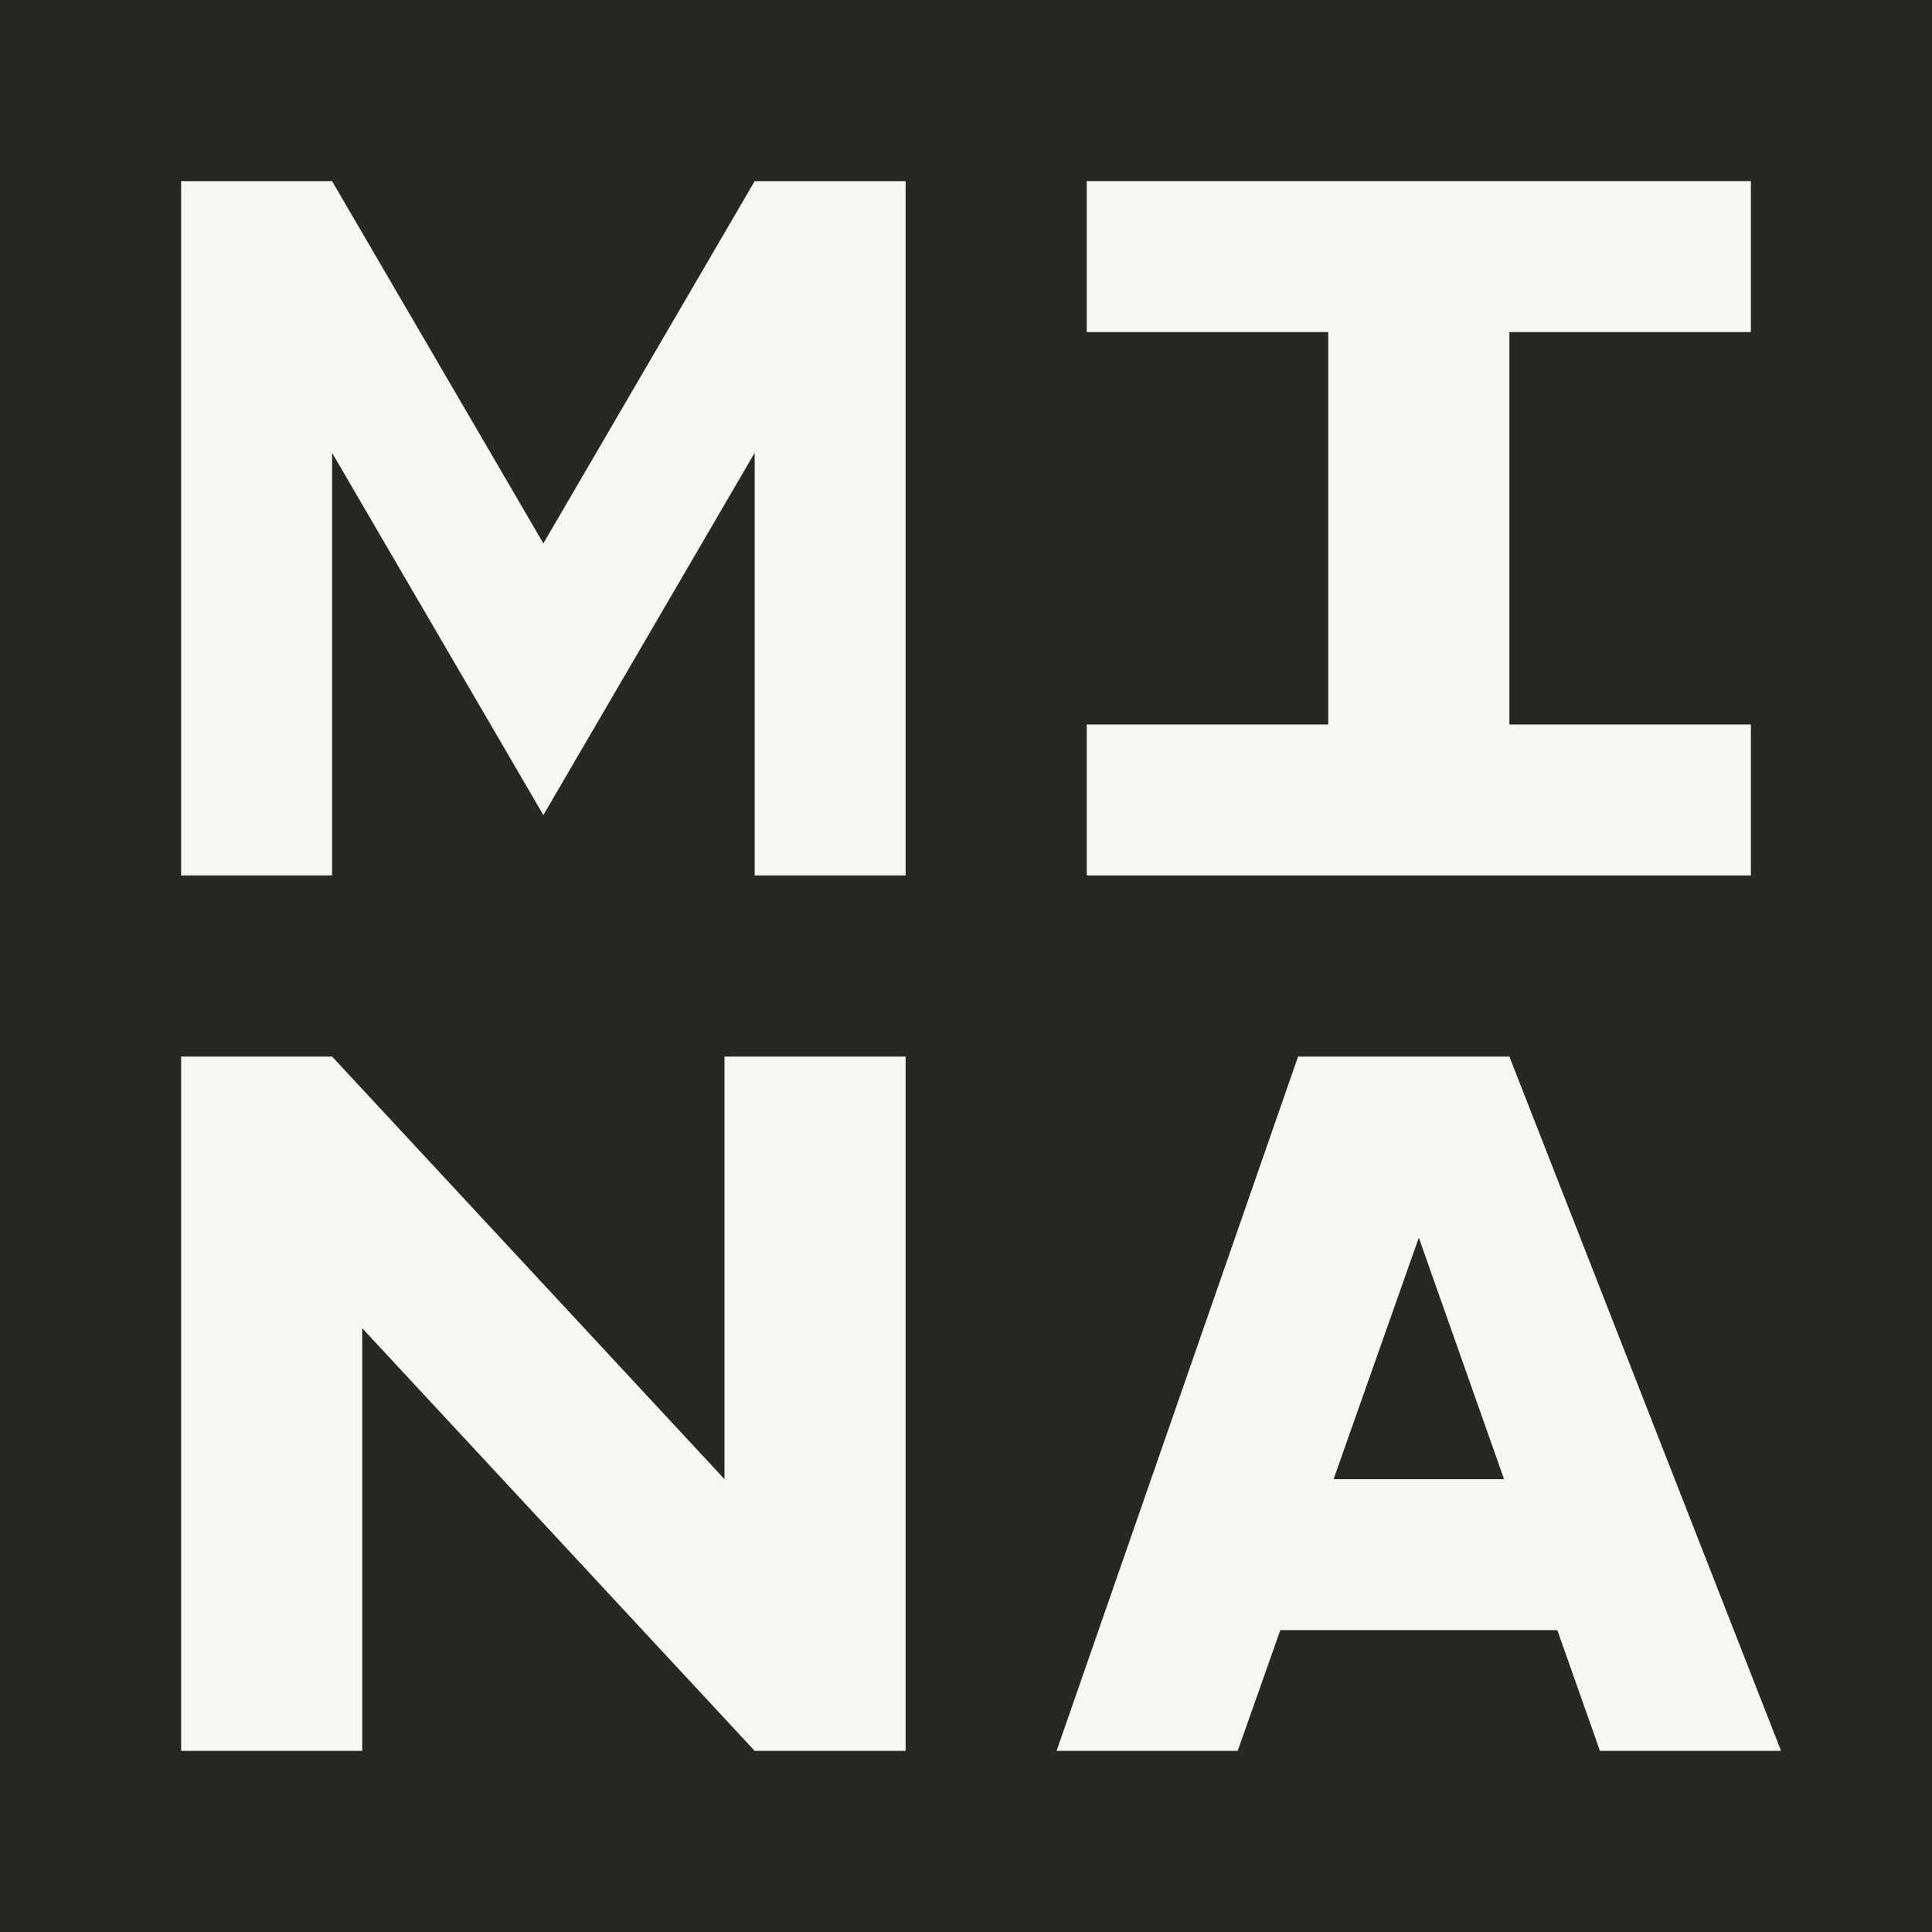
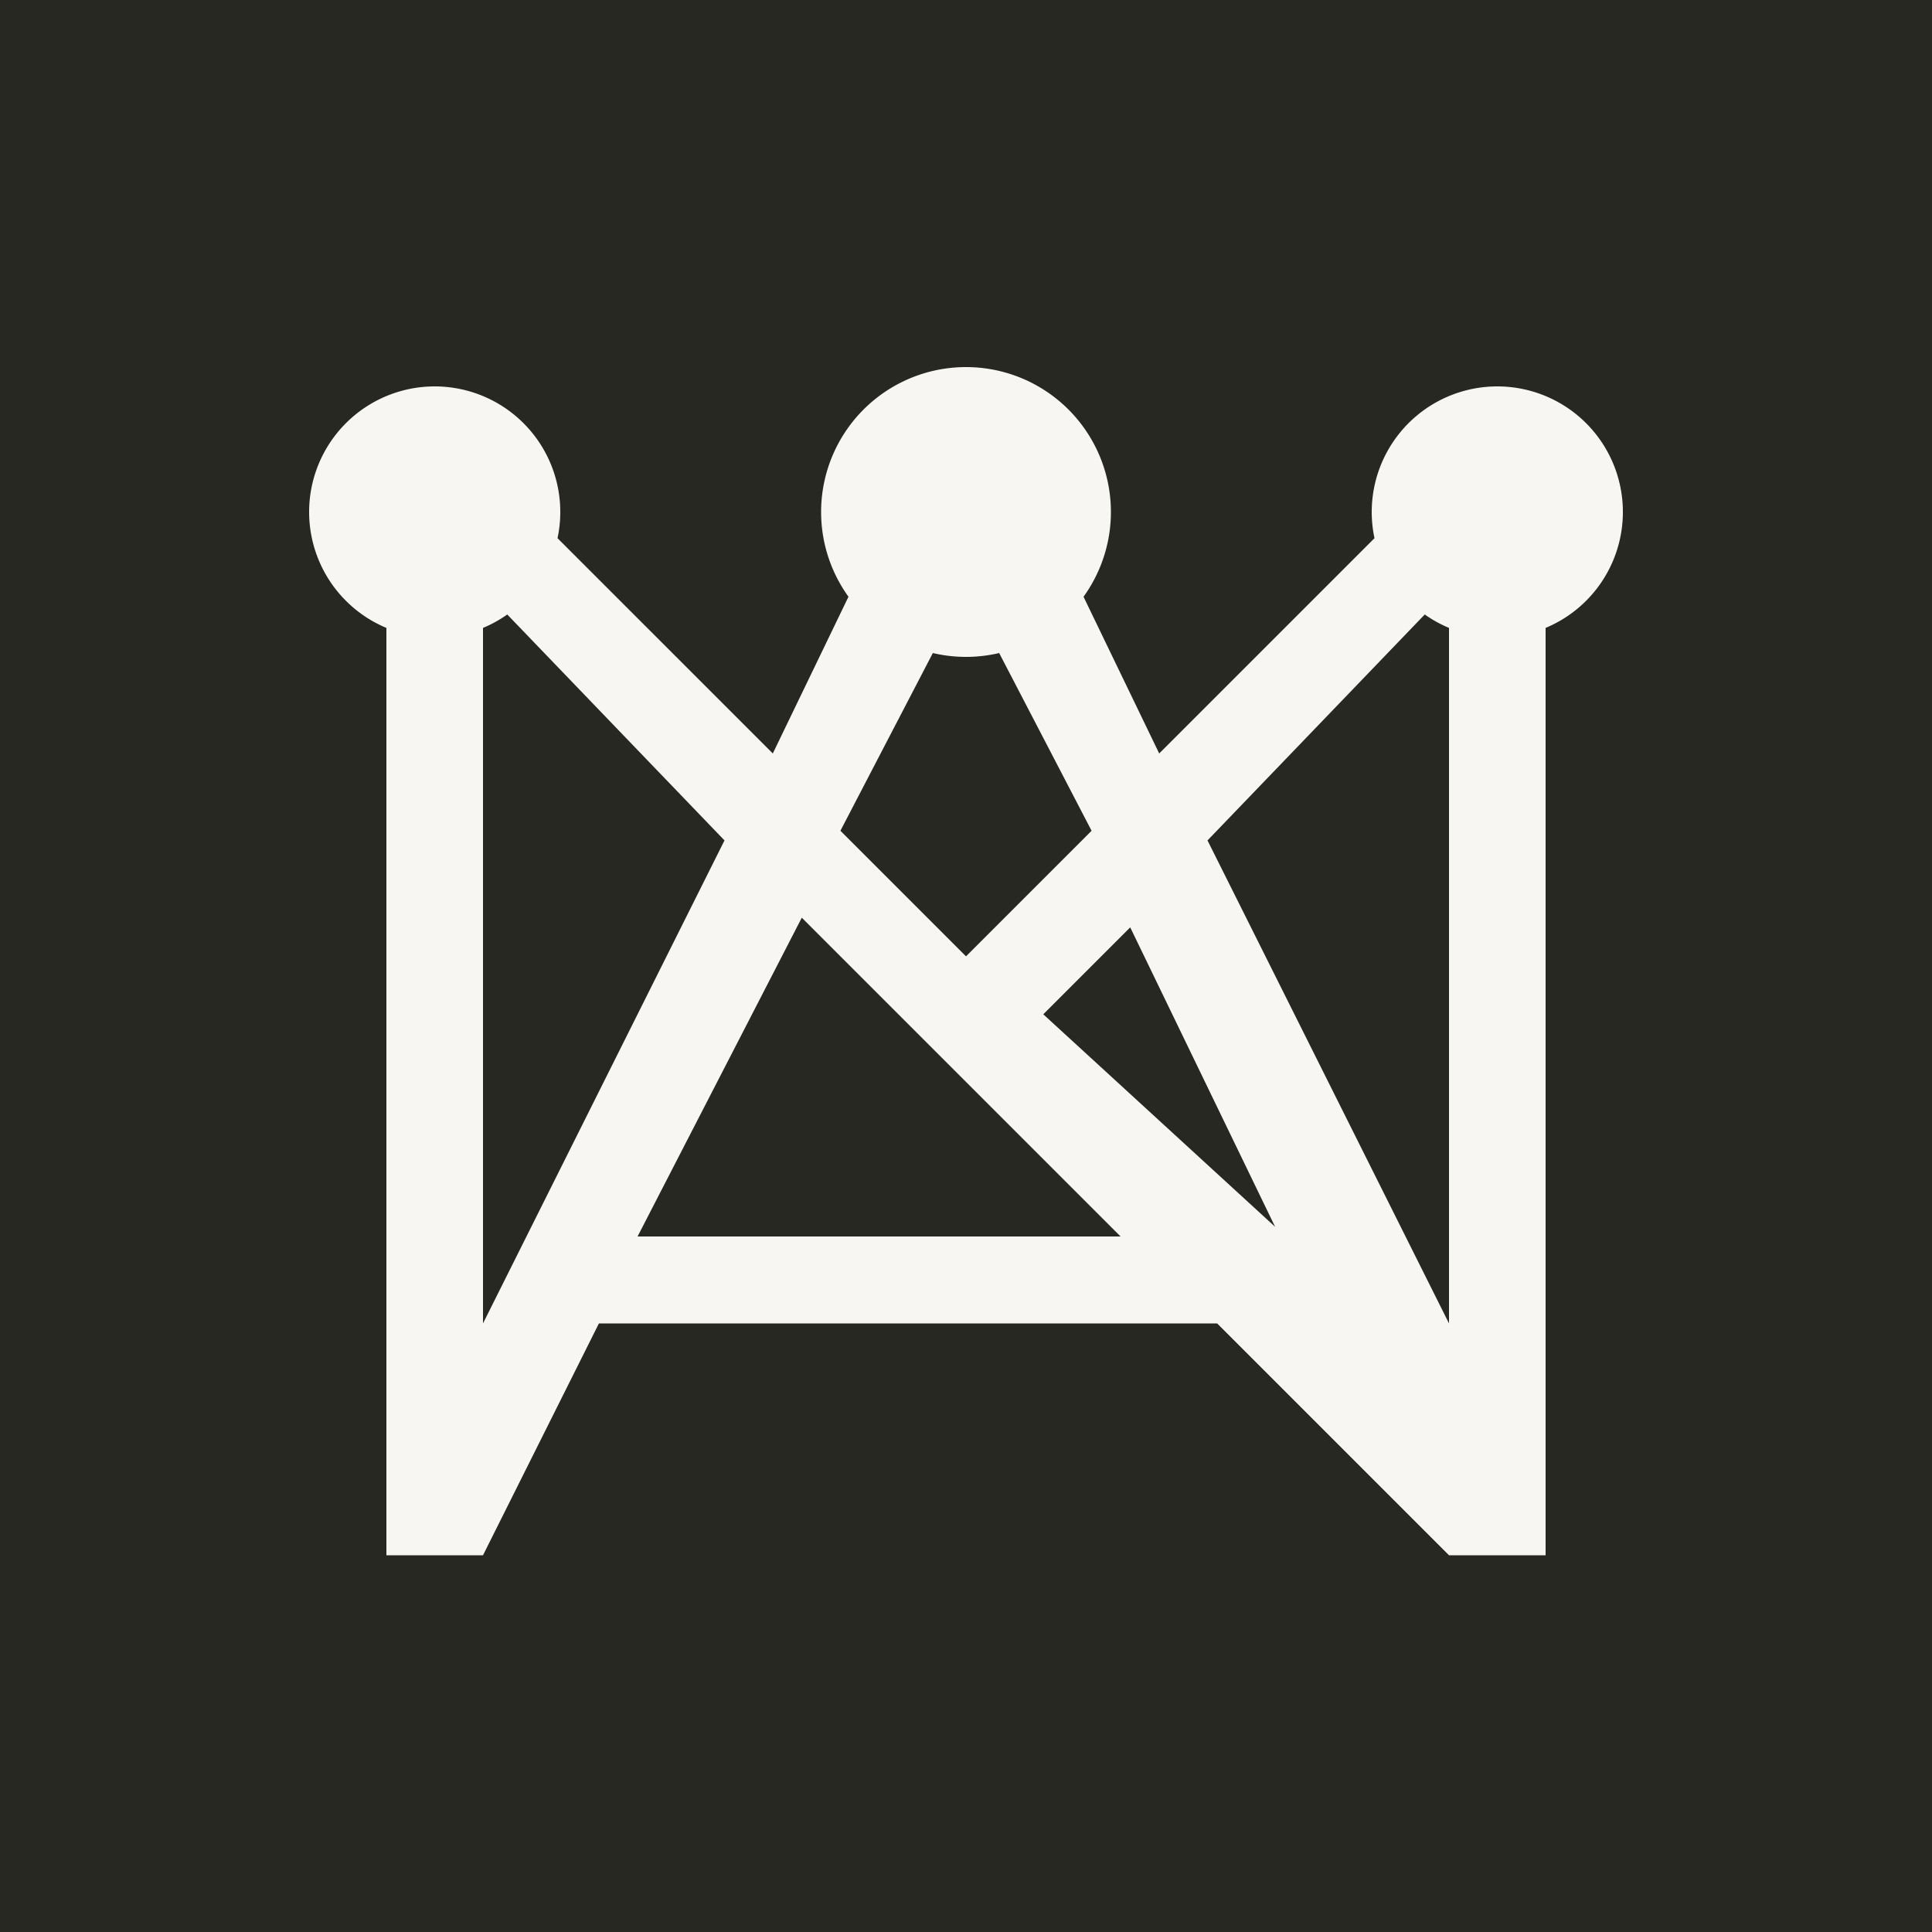
- <svg xmlns="http://www.w3.org/2000/svg" viewBox="0 0 64 64">
-   <rect class="paper" width="64" height="64" fill="#282823" />
-   <polygon class="ink" fill="#f7f6f2" points="6,6 11,6 18,18 25,6 30,6 30,29 25,29 25,15 18,27 11,15 11,29 6,29" />
-   <polygon class="ink" fill="#f7f6f2" points="36,6 58,6 58,11 50,11 50,24 58,24 58,29 36,29 36,24 44,24 44,11 36,11" />
-   <polygon class="ink" fill="#f7f6f2" points="6,35 11,35 24,49 24,35 30,35 30,58 25,58 12,44 12,58 6,58" />
-   <polygon class="ink" fill="#f7f6f2" points="35,58 43,35 50,35 59,58 53,58 47,41 41,58" />
-   <polygon class="ink" fill="#f7f6f2" points="40,49 54,49 54,54 40,54" />
+ <svg xmlns="http://www.w3.org/2000/svg" viewBox="0 0 200 200">
+   <rect class="paper" width="200" height="200" fill="#282823" />
+   <g transform="translate(100 100) scale(1) translate(-100 -95)">
+     <path class="ink" d="M57.996,47.681 L57.991,47.522 L57.984,47.362 L57.976,47.203 L57.965,47.044 L57.952,46.885 L57.937,46.726 L57.921,46.567 L57.902,46.409 L57.882,46.25 L57.859,46.093 L57.835,45.935 L57.809,45.778 L57.78,45.62 L57.75,45.464 L57.718,45.308 L57.684,45.152 L57.648,44.996 L57.61,44.841 L57.571,44.687 L57.529,44.533 L57.486,44.379 L57.44,44.226 L57.393,44.074 L57.344,43.922 L57.293,43.771 L57.24,43.62 L57.185,43.471 L57.129,43.321 L57.071,43.173 L57.01,43.025 L56.948,42.878 L56.885,42.732 L56.819,42.586 L56.752,42.442 L56.683,42.298 L56.612,42.155 L56.539,42.013 L56.465,41.872 L56.389,41.732 L56.311,41.592 L56.232,41.454 L56.15,41.317 L56.068,41.18 L55.983,41.045 L55.897,40.911 L55.809,40.778 L55.72,40.645 L55.629,40.514 L55.536,40.385 L55.442,40.256 L55.346,40.128 L55.248,40.002 L55.15,39.877 L55.049,39.753 L54.947,39.63 L54.844,39.509 L54.739,39.389 L54.632,39.27 L54.525,39.152 L54.415,39.036 L54.304,38.921 L54.192,38.808 L54.079,38.696 L53.964,38.585 L53.848,38.475 L53.73,38.368 L53.611,38.261 L53.491,38.156 L53.37,38.053 L53.247,37.951 L53.123,37.85 L52.998,37.752 L52.872,37.654 L52.744,37.558 L52.615,37.464 L52.486,37.371 L52.355,37.28 L52.222,37.191 L52.089,37.103 L51.955,37.017 L51.82,36.932 L51.683,36.85 L51.546,36.768 L51.408,36.689 L51.268,36.611 L51.128,36.535 L50.987,36.461 L50.845,36.388 L50.702,36.317 L50.558,36.248 L50.414,36.181 L50.268,36.115 L50.122,36.052 L49.975,35.99 L49.827,35.929 L49.679,35.871 L49.529,35.815 L49.38,35.76 L49.229,35.707 L49.078,35.656 L48.926,35.607 L48.774,35.56 L48.621,35.514 L48.467,35.471 L48.313,35.429 L48.159,35.39 L48.004,35.352 L47.848,35.316 L47.692,35.282 L47.536,35.25 L47.38,35.22 L47.222,35.191 L47.065,35.165 L46.907,35.141 L46.75,35.118 L46.591,35.098 L46.433,35.079 L46.274,35.063 L46.115,35.048 L45.956,35.035 L45.797,35.024 L45.638,35.016 L45.478,35.009 L45.319,35.004 L45.16,35.001 L45,35 L44.84,35.001 L44.681,35.004 L44.522,35.009 L44.362,35.016 L44.203,35.024 L44.044,35.035 L43.885,35.048 L43.726,35.063 L43.567,35.079 L43.409,35.098 L43.25,35.118 L43.093,35.141 L42.935,35.165 L42.778,35.191 L42.62,35.22 L42.464,35.25 L42.308,35.282 L42.152,35.316 L41.996,35.352 L41.841,35.39 L41.687,35.429 L41.533,35.471 L41.379,35.514 L41.226,35.56 L41.074,35.607 L40.922,35.656 L40.771,35.707 L40.62,35.76 L40.471,35.815 L40.321,35.871 L40.173,35.929 L40.025,35.99 L39.878,36.052 L39.732,36.115 L39.586,36.181 L39.442,36.248 L39.298,36.317 L39.155,36.388 L39.013,36.461 L38.872,36.535 L38.732,36.611 L38.592,36.689 L38.454,36.768 L38.317,36.85 L38.18,36.932 L38.045,37.017 L37.911,37.103 L37.778,37.191 L37.645,37.28 L37.514,37.371 L37.385,37.464 L37.256,37.558 L37.128,37.654 L37.002,37.752 L36.877,37.85 L36.753,37.951 L36.63,38.053 L36.509,38.156 L36.389,38.261 L36.27,38.368 L36.152,38.475 L36.036,38.585 L35.921,38.696 L35.808,38.808 L35.696,38.921 L35.585,39.036 L35.475,39.152 L35.368,39.27 L35.261,39.389 L35.156,39.509 L35.053,39.63 L34.951,39.753 L34.85,39.877 L34.752,40.002 L34.654,40.128 L34.558,40.256 L34.464,40.385 L34.371,40.514 L34.28,40.645 L34.191,40.778 L34.103,40.911 L34.017,41.045 L33.932,41.18 L33.85,41.317 L33.768,41.454 L33.689,41.592 L33.611,41.732 L33.535,41.872 L33.461,42.013 L33.388,42.155 L33.317,42.298 L33.248,42.442 L33.181,42.586 L33.115,42.732 L33.052,42.878 L32.99,43.025 L32.929,43.173 L32.871,43.321 L32.815,43.471 L32.76,43.62 L32.707,43.771 L32.656,43.922 L32.607,44.074 L32.56,44.226 L32.514,44.379 L32.471,44.533 L32.429,44.687 L32.39,44.841 L32.352,44.996 L32.316,45.152 L32.282,45.308 L32.25,45.464 L32.22,45.62 L32.191,45.778 L32.165,45.935 L32.141,46.093 L32.118,46.25 L32.098,46.409 L32.079,46.567 L32.063,46.726 L32.048,46.885 L32.035,47.044 L32.024,47.203 L32.016,47.362 L32.009,47.522 L32.004,47.681 L32.001,47.84 L32,48 L32.001,48.16 L32.004,48.319 L32.009,48.478 L32.016,48.638 L32.024,48.797 L32.035,48.956 L32.048,49.115 L32.063,49.274 L32.079,49.433 L32.098,49.591 L32.118,49.75 L32.141,49.907 L32.165,50.065 L32.191,50.222 L32.22,50.38 L32.25,50.536 L32.282,50.692 L32.316,50.848 L32.352,51.004 L32.39,51.159 L32.429,51.313 L32.471,51.467 L32.514,51.621 L32.56,51.774 L32.607,51.926 L32.656,52.078 L32.707,52.229 L32.76,52.38 L32.815,52.529 L32.871,52.679 L32.929,52.827 L32.99,52.975 L33.052,53.122 L33.115,53.268 L33.181,53.414 L33.248,53.558 L33.317,53.702 L33.388,53.845 L33.461,53.987 L33.535,54.128 L33.611,54.268 L33.689,54.408 L33.768,54.546 L33.85,54.683 L33.932,54.82 L34.017,54.955 L34.103,55.089 L34.191,55.222 L34.28,55.355 L34.371,55.486 L34.464,55.615 L34.558,55.744 L34.654,55.872 L34.752,55.998 L34.85,56.123 L34.951,56.247 L35.053,56.37 L35.156,56.491 L35.261,56.611 L35.368,56.73 L35.475,56.848 L35.585,56.964 L35.696,57.079 L35.808,57.192 L35.921,57.304 L36.036,57.415 L36.152,57.525 L36.27,57.632 L36.389,57.739 L36.509,57.844 L36.63,57.947 L36.753,58.049 L36.877,58.15 L37.002,58.248 L37.128,58.346 L37.256,58.442 L37.385,58.536 L37.514,58.629 L37.645,58.72 L37.778,58.809 L37.911,58.897 L38.045,58.983 L38.18,59.068 L38.317,59.15 L38.454,59.232 L38.592,59.311 L38.732,59.389 L38.872,59.465 L39.013,59.539 L39.155,59.612 L39.298,59.683 L39.442,59.752 L39.586,59.819 L39.732,59.885 L39.878,59.948 L40,60 L40,156 L50,156 L62,132 L126,132 L150,156 L160,156 L160,60 L160.122,59.948 L160.268,59.885 L160.414,59.819 L160.558,59.752 L160.702,59.683 L160.845,59.612 L160.987,59.539 L161.128,59.465 L161.268,59.389 L161.408,59.311 L161.546,59.232 L161.683,59.15 L161.82,59.068 L161.955,58.983 L162.089,58.897 L162.222,58.809 L162.355,58.72 L162.486,58.629 L162.615,58.536 L162.744,58.442 L162.872,58.346 L162.998,58.248 L163.123,58.15 L163.247,58.049 L163.37,57.947 L163.491,57.844 L163.611,57.739 L163.73,57.632 L163.848,57.525 L163.964,57.415 L164.079,57.304 L164.192,57.192 L164.304,57.079 L164.415,56.964 L164.525,56.848 L164.632,56.73 L164.739,56.611 L164.844,56.491 L164.947,56.37 L165.049,56.247 L165.15,56.123 L165.249,55.998 L165.346,55.872 L165.442,55.744 L165.536,55.615 L165.629,55.486 L165.72,55.355 L165.809,55.222 L165.897,55.089 L165.983,54.955 L166.068,54.82 L166.15,54.683 L166.232,54.546 L166.311,54.408 L166.389,54.268 L166.465,54.128 L166.539,53.987 L166.612,53.845 L166.683,53.702 L166.752,53.558 L166.819,53.414 L166.885,53.268 L166.948,53.122 L167.01,52.975 L167.071,52.827 L167.129,52.679 L167.185,52.529 L167.24,52.38 L167.293,52.229 L167.344,52.078 L167.393,51.926 L167.44,51.774 L167.486,51.621 L167.529,51.467 L167.571,51.313 L167.61,51.159 L167.648,51.004 L167.684,50.848 L167.718,50.692 L167.75,50.536 L167.78,50.38 L167.809,50.222 L167.835,50.065 L167.859,49.907 L167.882,49.75 L167.902,49.591 L167.921,49.433 L167.937,49.274 L167.952,49.115 L167.965,48.956 L167.976,48.797 L167.984,48.638 L167.991,48.478 L167.996,48.319 L167.999,48.16 L168,48 L167.999,47.84 L167.996,47.681 L167.991,47.522 L167.984,47.362 L167.976,47.203 L167.965,47.044 L167.952,46.885 L167.937,46.726 L167.921,46.567 L167.902,46.409 L167.882,46.25 L167.859,46.093 L167.835,45.935 L167.809,45.778 L167.78,45.62 L167.75,45.464 L167.718,45.308 L167.684,45.152 L167.648,44.996 L167.61,44.841 L167.571,44.687 L167.529,44.533 L167.486,44.379 L167.44,44.226 L167.393,44.074 L167.344,43.922 L167.293,43.771 L167.24,43.62 L167.185,43.471 L167.129,43.321 L167.071,43.173 L167.01,43.025 L166.948,42.878 L166.885,42.732 L166.819,42.586 L166.752,42.442 L166.683,42.298 L166.612,42.155 L166.539,42.013 L166.465,41.872 L166.389,41.732 L166.311,41.592 L166.232,41.454 L166.15,41.317 L166.068,41.18 L165.983,41.045 L165.897,40.911 L165.809,40.778 L165.72,40.645 L165.629,40.514 L165.536,40.385 L165.442,40.256 L165.346,40.128 L165.249,40.002 L165.15,39.877 L165.049,39.753 L164.947,39.63 L164.844,39.509 L164.739,39.389 L164.632,39.27 L164.525,39.152 L164.415,39.036 L164.304,38.921 L164.192,38.808 L164.079,38.696 L163.964,38.585 L163.848,38.475 L163.73,38.368 L163.611,38.261 L163.491,38.156 L163.37,38.053 L163.247,37.951 L163.123,37.85 L162.998,37.752 L162.872,37.654 L162.744,37.558 L162.615,37.464 L162.486,37.371 L162.355,37.28 L162.222,37.191 L162.089,37.103 L161.955,37.017 L161.82,36.932 L161.683,36.85 L161.546,36.768 L161.408,36.689 L161.268,36.611 L161.128,36.535 L160.987,36.461 L160.845,36.388 L160.702,36.317 L160.558,36.248 L160.414,36.181 L160.268,36.115 L160.122,36.052 L159.975,35.99 L159.827,35.929 L159.679,35.871 L159.529,35.815 L159.38,35.76 L159.229,35.707 L159.078,35.656 L158.926,35.607 L158.774,35.56 L158.621,35.514 L158.467,35.471 L158.313,35.429 L158.159,35.39 L158.004,35.352 L157.848,35.316 L157.692,35.282 L157.536,35.25 L157.38,35.22 L157.222,35.191 L157.065,35.165 L156.907,35.141 L156.75,35.118 L156.591,35.098 L156.433,35.079 L156.274,35.063 L156.115,35.048 L155.956,35.035 L155.797,35.024 L155.638,35.016 L155.478,35.009 L155.319,35.004 L155.16,35.001 L155,35 L154.84,35.001 L154.681,35.004 L154.522,35.009 L154.362,35.016 L154.203,35.024 L154.044,35.035 L153.885,35.048 L153.726,35.063 L153.567,35.079 L153.409,35.098 L153.25,35.118 L153.093,35.141 L152.935,35.165 L152.778,35.191 L152.62,35.22 L152.464,35.25 L152.308,35.282 L152.152,35.316 L151.996,35.352 L151.841,35.39 L151.687,35.429 L151.533,35.471 L151.379,35.514 L151.226,35.56 L151.074,35.607 L150.922,35.656 L150.771,35.707 L150.62,35.76 L150.471,35.815 L150.321,35.871 L150.173,35.929 L150.025,35.99 L149.878,36.052 L149.732,36.115 L149.586,36.181 L149.442,36.248 L149.298,36.317 L149.155,36.388 L149.013,36.461 L148.872,36.535 L148.732,36.611 L148.592,36.689 L148.454,36.768 L148.317,36.85 L148.18,36.932 L148.045,37.017 L147.911,37.103 L147.778,37.191 L147.645,37.28 L147.514,37.371 L147.385,37.464 L147.256,37.558 L147.128,37.654 L147.002,37.752 L146.877,37.85 L146.753,37.951 L146.63,38.053 L146.509,38.156 L146.389,38.261 L146.27,38.368 L146.152,38.475 L146.036,38.585 L145.921,38.696 L145.808,38.808 L145.696,38.921 L145.585,39.036 L145.475,39.152 L145.368,39.27 L145.261,39.389 L145.156,39.509 L145.053,39.63 L144.951,39.753 L144.85,39.877 L144.751,40.002 L144.654,40.128 L144.558,40.256 L144.464,40.385 L144.371,40.514 L144.28,40.645 L144.191,40.778 L144.103,40.911 L144.017,41.045 L143.932,41.18 L143.85,41.317 L143.768,41.454 L143.689,41.592 L143.611,41.732 L143.535,41.872 L143.461,42.013 L143.388,42.155 L143.317,42.298 L143.248,42.442 L143.181,42.586 L143.115,42.732 L143.052,42.878 L142.99,43.025 L142.929,43.173 L142.871,43.321 L142.815,43.471 L142.76,43.62 L142.707,43.771 L142.656,43.922 L142.607,44.074 L142.56,44.226 L142.514,44.379 L142.471,44.533 L142.429,44.687 L142.39,44.841 L142.352,44.996 L142.316,45.152 L142.282,45.308 L142.25,45.464 L142.22,45.62 L142.191,45.778 L142.165,45.935 L142.141,46.093 L142.118,46.25 L142.098,46.409 L142.079,46.567 L142.063,46.726 L142.048,46.885 L142.035,47.044 L142.024,47.203 L142.016,47.362 L142.009,47.522 L142.004,47.681 L142.001,47.84 L142,48 L142.001,48.16 L142.004,48.319 L142.009,48.478 L142.016,48.638 L142.024,48.797 L142.035,48.956 L142.048,49.115 L142.063,49.274 L142.079,49.433 L142.098,49.591 L142.118,49.75 L142.141,49.907 L142.165,50.065 L142.191,50.222 L142.22,50.38 L142.25,50.536 L142.282,50.692 L142.286,50.714 L120,73 L112.166,56.773 L112.264,56.637 L112.369,56.486 L112.472,56.334 L112.573,56.18 L112.673,56.025 L112.77,55.869 L112.866,55.712 L112.96,55.553 L113.051,55.393 L113.141,55.233 L113.229,55.071 L113.315,54.908 L113.398,54.744 L113.48,54.579 L113.56,54.413 L113.638,54.246 L113.713,54.079 L113.787,53.91 L113.858,53.74 L113.928,53.57 L113.995,53.398 L114.06,53.226 L114.123,53.053 L114.184,52.88 L114.243,52.705 L114.3,52.53 L114.354,52.354 L114.406,52.178 L114.457,52.001 L114.505,51.823 L114.55,51.645 L114.594,51.466 L114.636,51.287 L114.675,51.107 L114.712,50.926 L114.747,50.746 L114.779,50.564 L114.81,50.383 L114.838,50.201 L114.864,50.019 L114.887,49.836 L114.909,49.653 L114.928,49.47 L114.945,49.287 L114.959,49.103 L114.972,48.92 L114.982,48.736 L114.99,48.552 L114.995,48.368 L114.999,48.184 L115,48 L114.999,47.816 L114.995,47.632 L114.99,47.448 L114.982,47.264 L114.972,47.08 L114.959,46.897 L114.945,46.713 L114.928,46.53 L114.909,46.347 L114.887,46.164 L114.864,45.981 L114.838,45.799 L114.81,45.617 L114.779,45.436 L114.747,45.254 L114.712,45.074 L114.675,44.893 L114.636,44.713 L114.594,44.534 L114.55,44.355 L114.505,44.177 L114.457,43.999 L114.406,43.822 L114.354,43.646 L114.3,43.47 L114.243,43.295 L114.184,43.12 L114.123,42.947 L114.06,42.774 L113.995,42.602 L113.928,42.43 L113.858,42.26 L113.787,42.09 L113.713,41.921 L113.638,41.754 L113.56,41.587 L113.48,41.421 L113.398,41.256 L113.315,41.092 L113.229,40.929 L113.141,40.767 L113.051,40.607 L112.96,40.447 L112.866,40.288 L112.77,40.131 L112.673,39.975 L112.573,39.82 L112.472,39.666 L112.369,39.514 L112.264,39.363 L112.157,39.213 L112.048,39.065 L111.938,38.917 L111.825,38.772 L111.711,38.627 L111.595,38.484 L111.478,38.343 L111.358,38.202 L111.237,38.064 L111.114,37.927 L110.99,37.791 L110.864,37.657 L110.736,37.524 L110.607,37.393 L110.476,37.264 L110.343,37.136 L110.209,37.01 L110.073,36.886 L109.936,36.763 L109.798,36.642 L109.657,36.522 L109.516,36.405 L109.373,36.289 L109.228,36.175 L109.083,36.062 L108.935,35.952 L108.787,35.843 L108.637,35.736 L108.486,35.631 L108.334,35.528 L108.18,35.427 L108.025,35.327 L107.869,35.23 L107.712,35.134 L107.553,35.04 L107.393,34.949 L107.233,34.859 L107.071,34.771 L106.908,34.685 L106.744,34.602 L106.579,34.52 L106.413,34.44 L106.246,34.362 L106.079,34.287 L105.91,34.213 L105.74,34.142 L105.57,34.072 L105.398,34.005 L105.226,33.94 L105.053,33.877 L104.88,33.816 L104.705,33.757 L104.53,33.7 L104.354,33.646 L104.178,33.594 L104.001,33.543 L103.823,33.495 L103.645,33.45 L103.466,33.406 L103.287,33.364 L103.107,33.325 L102.926,33.288 L102.746,33.253 L102.564,33.221 L102.383,33.19 L102.201,33.162 L102.019,33.136 L101.836,33.113 L101.653,33.091 L101.47,33.072 L101.287,33.055 L101.103,33.041 L100.92,33.028 L100.736,33.018 L100.552,33.01 L100.368,33.005 L100.184,33.001 L100,33 L99.816,33.001 L99.632,33.005 L99.448,33.01 L99.264,33.018 L99.08,33.028 L98.897,33.041 L98.713,33.055 L98.53,33.072 L98.347,33.091 L98.164,33.113 L97.981,33.136 L97.799,33.162 L97.617,33.19 L97.436,33.221 L97.254,33.253 L97.074,33.288 L96.893,33.325 L96.713,33.364 L96.534,33.406 L96.355,33.45 L96.177,33.495 L95.999,33.543 L95.822,33.594 L95.646,33.646 L95.47,33.7 L95.295,33.757 L95.12,33.816 L94.947,33.877 L94.774,33.94 L94.602,34.005 L94.43,34.072 L94.26,34.142 L94.09,34.213 L93.921,34.287 L93.754,34.362 L93.587,34.44 L93.421,34.52 L93.256,34.602 L93.092,34.685 L92.929,34.771 L92.767,34.859 L92.607,34.949 L92.447,35.04 L92.288,35.134 L92.131,35.23 L91.975,35.327 L91.82,35.427 L91.666,35.528 L91.514,35.631 L91.363,35.736 L91.213,35.843 L91.065,35.952 L90.917,36.062 L90.772,36.175 L90.627,36.289 L90.484,36.405 L90.343,36.522 L90.202,36.642 L90.064,36.763 L89.927,36.886 L89.791,37.01 L89.657,37.136 L89.524,37.264 L89.393,37.393 L89.264,37.524 L89.136,37.657 L89.01,37.791 L88.886,37.927 L88.763,38.064 L88.642,38.202 L88.522,38.343 L88.405,38.484 L88.289,38.627 L88.175,38.772 L88.062,38.917 L87.952,39.065 L87.843,39.213 L87.736,39.363 L87.631,39.514 L87.528,39.666 L87.427,39.82 L87.327,39.975 L87.23,40.131 L87.134,40.288 L87.04,40.447 L86.949,40.607 L86.859,40.767 L86.771,40.929 L86.685,41.092 L86.602,41.256 L86.52,41.421 L86.44,41.587 L86.362,41.754 L86.287,41.921 L86.213,42.09 L86.142,42.26 L86.072,42.43 L86.005,42.602 L85.94,42.774 L85.877,42.947 L85.816,43.12 L85.757,43.295 L85.7,43.47 L85.646,43.646 L85.594,43.822 L85.543,43.999 L85.495,44.177 L85.45,44.355 L85.406,44.534 L85.364,44.713 L85.325,44.893 L85.288,45.074 L85.253,45.254 L85.221,45.436 L85.19,45.617 L85.162,45.799 L85.136,45.981 L85.113,46.164 L85.091,46.347 L85.072,46.53 L85.055,46.713 L85.041,46.897 L85.028,47.08 L85.018,47.264 L85.01,47.448 L85.005,47.632 L85.001,47.816 L85,48 L85.001,48.184 L85.005,48.368 L85.01,48.552 L85.018,48.736 L85.028,48.92 L85.041,49.103 L85.055,49.287 L85.072,49.47 L85.091,49.653 L85.113,49.836 L85.136,50.019 L85.162,50.201 L85.19,50.383 L85.221,50.564 L85.253,50.746 L85.288,50.926 L85.325,51.107 L85.364,51.287 L85.406,51.466 L85.45,51.645 L85.495,51.823 L85.543,52.001 L85.594,52.178 L85.646,52.354 L85.7,52.53 L85.757,52.705 L85.816,52.88 L85.877,53.053 L85.94,53.226 L86.005,53.398 L86.072,53.57 L86.142,53.74 L86.213,53.91 L86.287,54.079 L86.362,54.246 L86.44,54.413 L86.52,54.579 L86.602,54.744 L86.685,54.908 L86.771,55.071 L86.859,55.233 L86.949,55.393 L87.04,55.553 L87.134,55.712 L87.23,55.869 L87.327,56.025 L87.427,56.18 L87.528,56.334 L87.631,56.486 L87.736,56.637 L87.834,56.773 L80,73 L57.714,50.714 L57.718,50.692 L57.75,50.536 L57.78,50.38 L57.809,50.222 L57.835,50.065 L57.859,49.907 L57.882,49.75 L57.902,49.591 L57.921,49.433 L57.937,49.274 L57.952,49.115 L57.965,48.956 L57.976,48.797 L57.984,48.638 L57.991,48.478 L57.996,48.319 L57.999,48.16 L58,48 L57.999,47.84 Z M50.122,59.948 L50.268,59.885 L50.414,59.819 L50.558,59.752 L50.702,59.683 L50.845,59.612 L50.987,59.539 L51.128,59.465 L51.268,59.389 L51.408,59.311 L51.546,59.232 L51.683,59.15 L51.82,59.068 L51.955,58.983 L52.089,58.897 L52.222,58.809 L52.355,58.72 L52.486,58.629 L52.51,58.611 L75,82 L50,132 L50,60 Z M96.713,62.636 L96.893,62.675 L97.074,62.712 L97.254,62.747 L97.436,62.779 L97.617,62.81 L97.799,62.838 L97.981,62.864 L98.164,62.887 L98.347,62.909 L98.53,62.928 L98.713,62.945 L98.897,62.959 L99.08,62.972 L99.264,62.982 L99.448,62.99 L99.632,62.995 L99.816,62.999 L100,63 L100.184,62.999 L100.368,62.995 L100.552,62.99 L100.736,62.982 L100.92,62.972 L101.103,62.959 L101.287,62.945 L101.47,62.928 L101.653,62.909 L101.836,62.887 L102.019,62.864 L102.201,62.838 L102.383,62.81 L102.564,62.779 L102.746,62.747 L102.926,62.712 L103.107,62.675 L103.287,62.636 L103.433,62.602 L113,81 L100,94 L87,81 L96.567,62.602 Z M147.645,58.72 L147.778,58.809 L147.911,58.897 L148.045,58.983 L148.18,59.068 L148.317,59.15 L148.454,59.232 L148.592,59.311 L148.732,59.389 L148.872,59.465 L149.013,59.539 L149.155,59.612 L149.298,59.683 L149.442,59.752 L149.586,59.819 L149.732,59.885 L149.878,59.948 L150,60 L150,132 L125,82 L147.49,58.611 L147.514,58.629 Z M117,91 L132,122 L108,100 Z M66,123 L83,90 L100,107 L116,123 Z" fill="#f7f6f2" fill-rule="evenodd" />
+   </g>
</svg>
